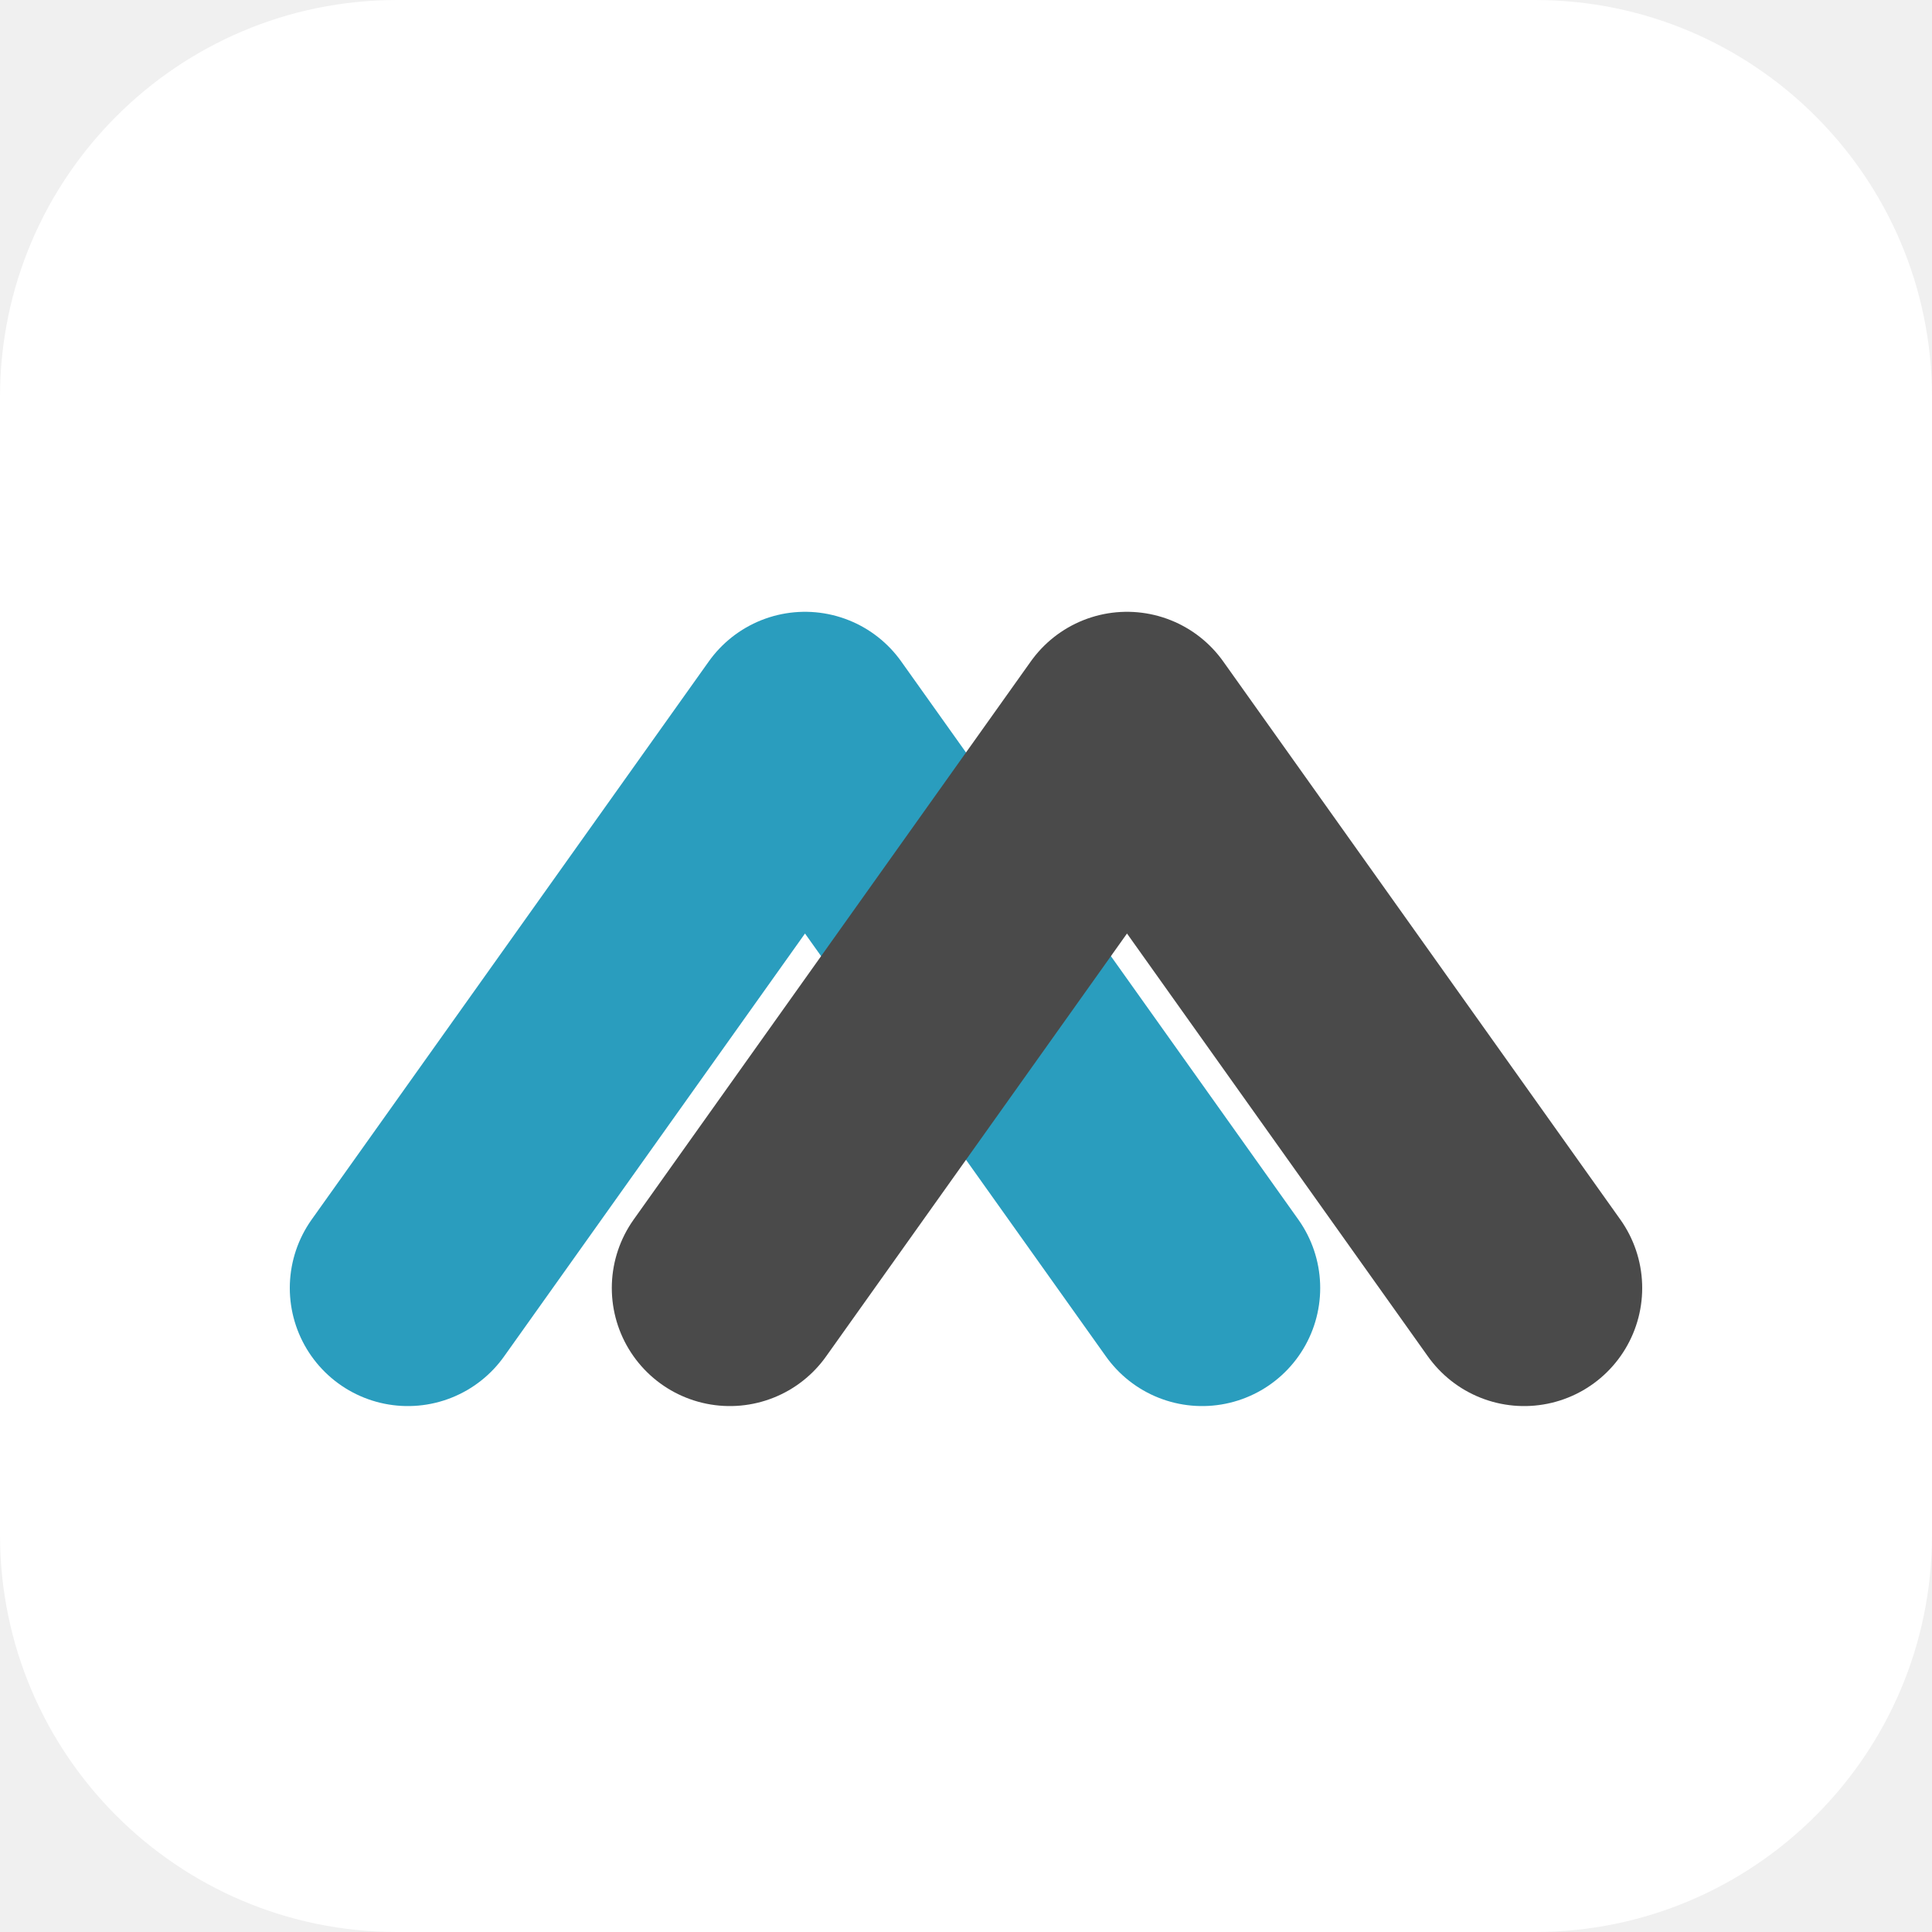
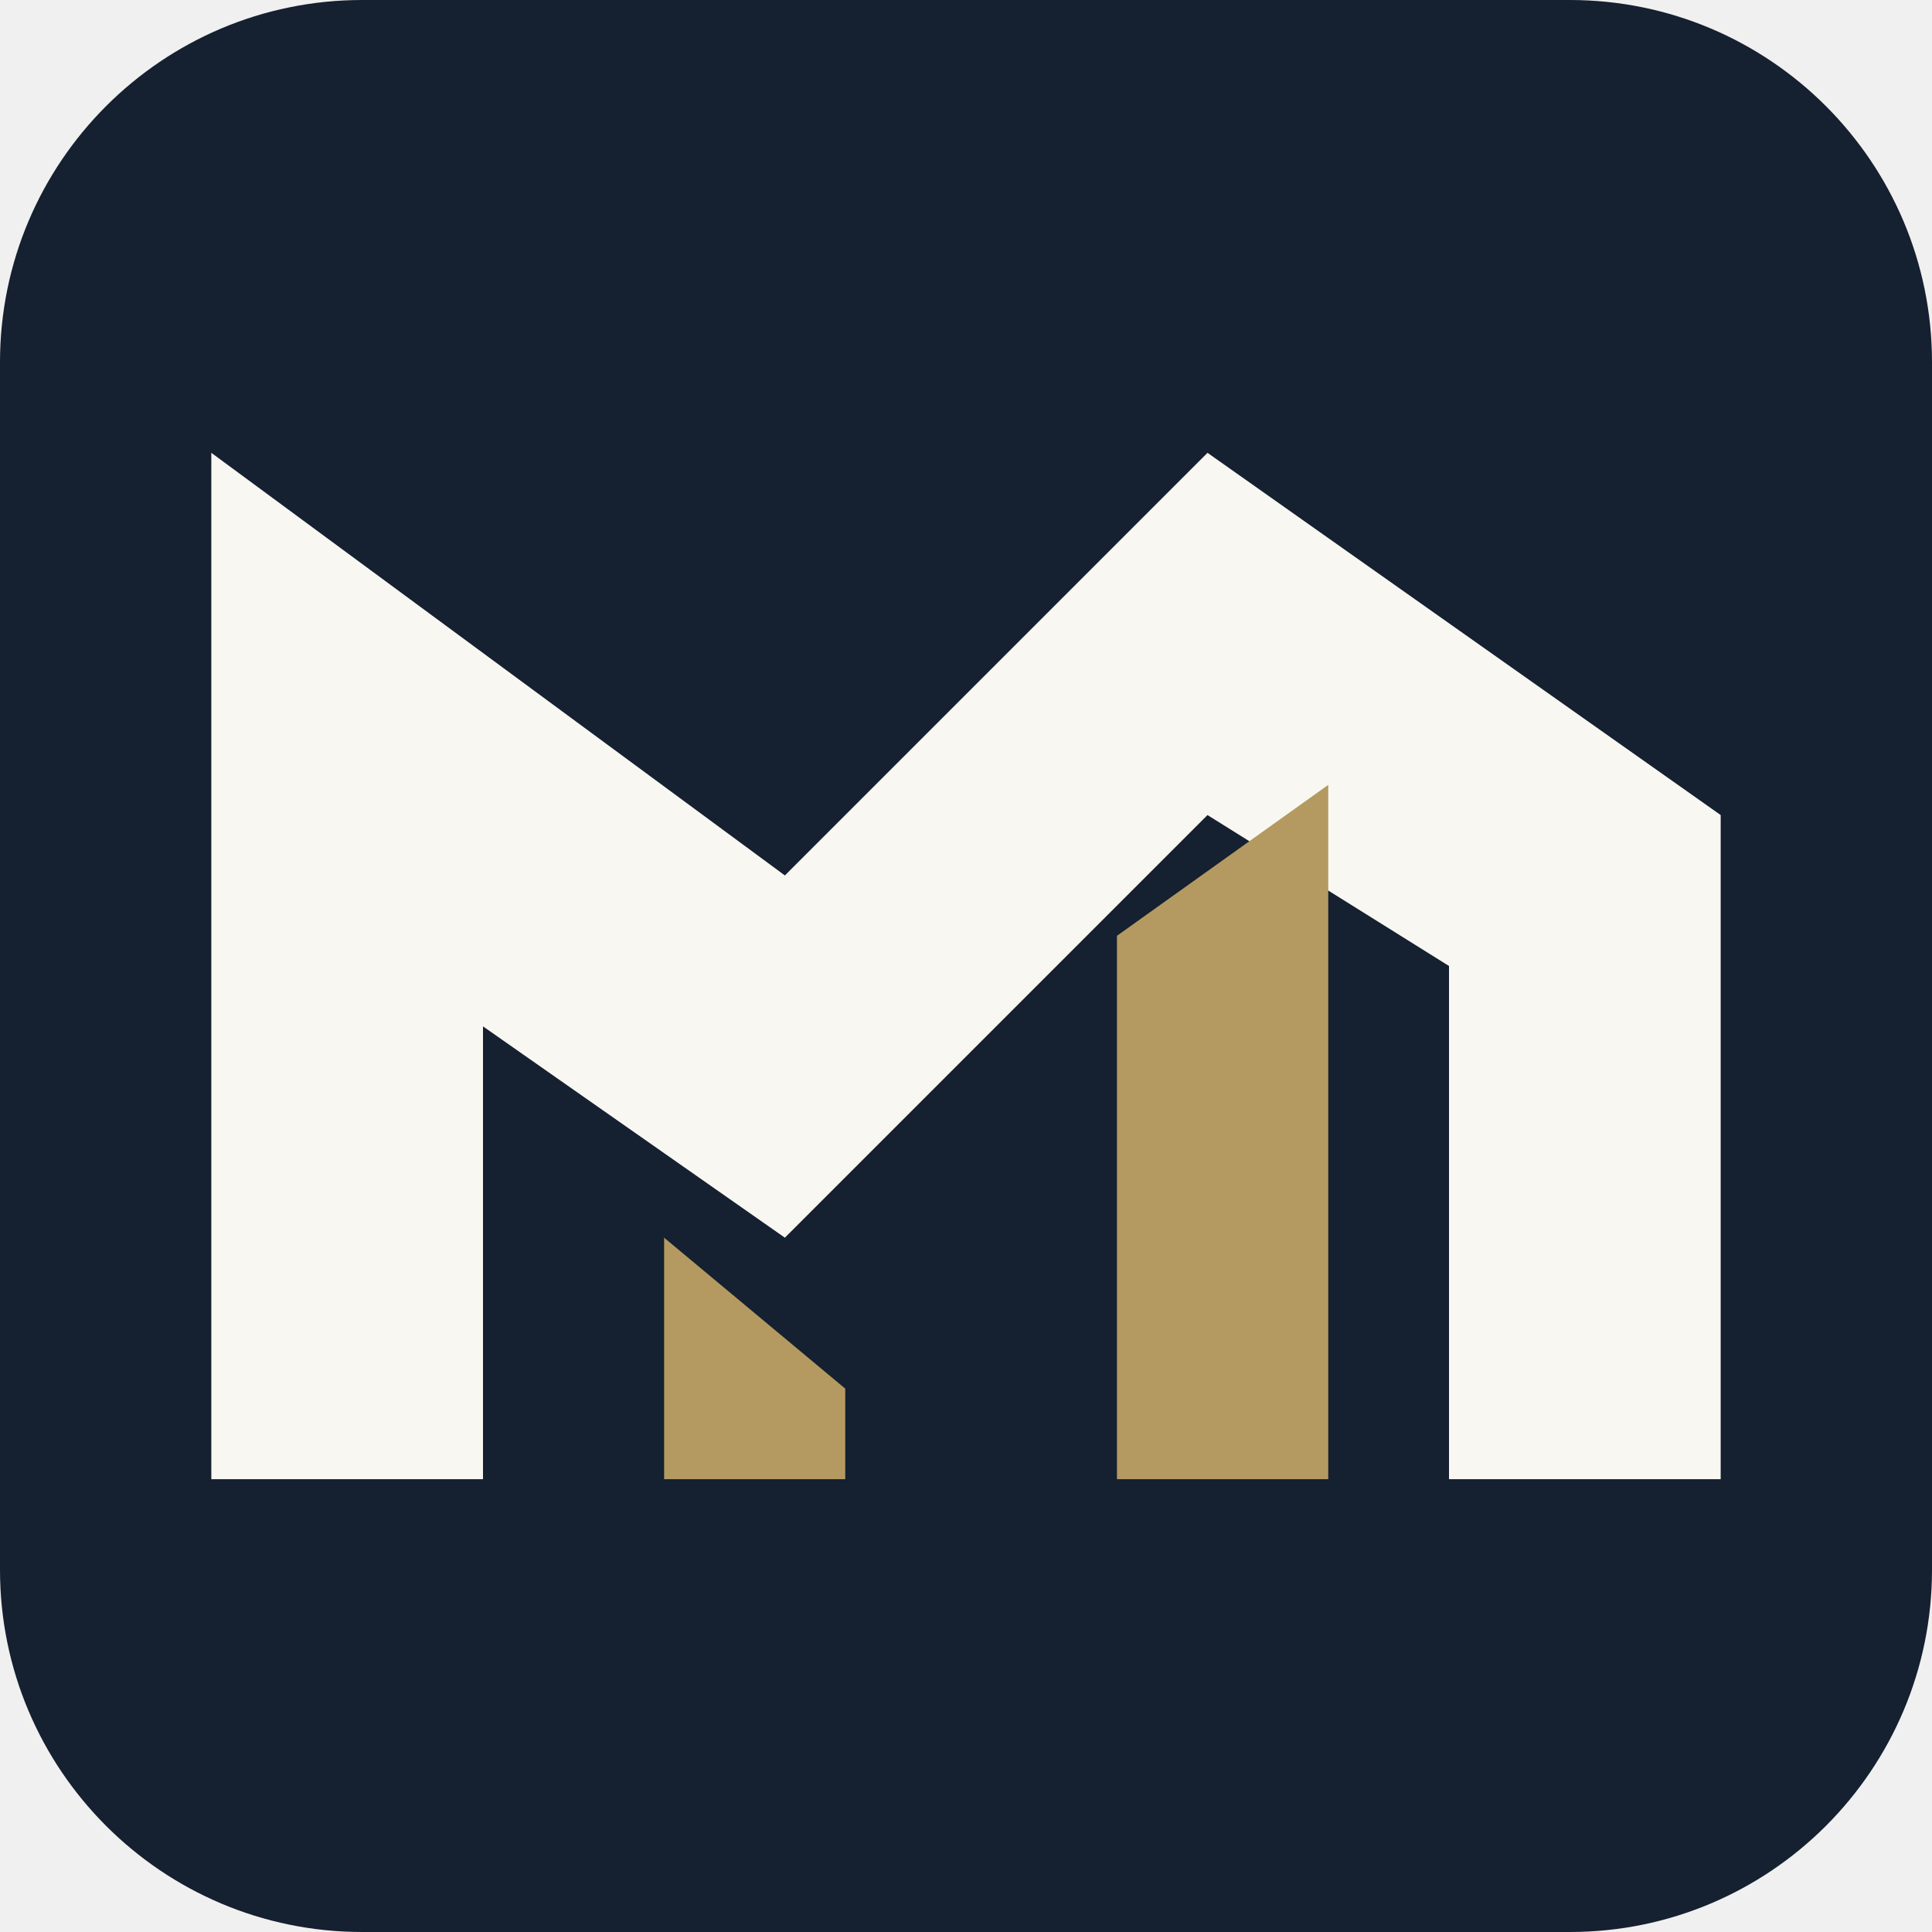
- <svg xmlns="http://www.w3.org/2000/svg" width="180" height="180" viewBox="0 0 180 180" fill="none">
-   <rect width="180" height="180" rx="37" fill="white" />
-   <path d="M38 120L75 68L112 120" stroke="#2a9dbe" stroke-width="22" stroke-linecap="round" stroke-linejoin="round" fill="none" />
-   <path d="M68 120L105 68L142 120" stroke="#4a4a4a" stroke-width="22" stroke-linecap="round" stroke-linejoin="round" fill="none" />
+ <svg xmlns="http://www.w3.org/2000/svg" viewBox="0 0 64 64">
+   <rect width="64" height="64" rx="12" fill="#152030" />
+   <path d="M7 49V15l19 14L40 15l17 12v22h-9V32l-8-5-14 14L16 34v15z" fill="#F8F7F2" />
+   <path d="M22 49v-8l6 5v3zm15 0V31l7-5v23z" fill="#B49A61" />
</svg>
